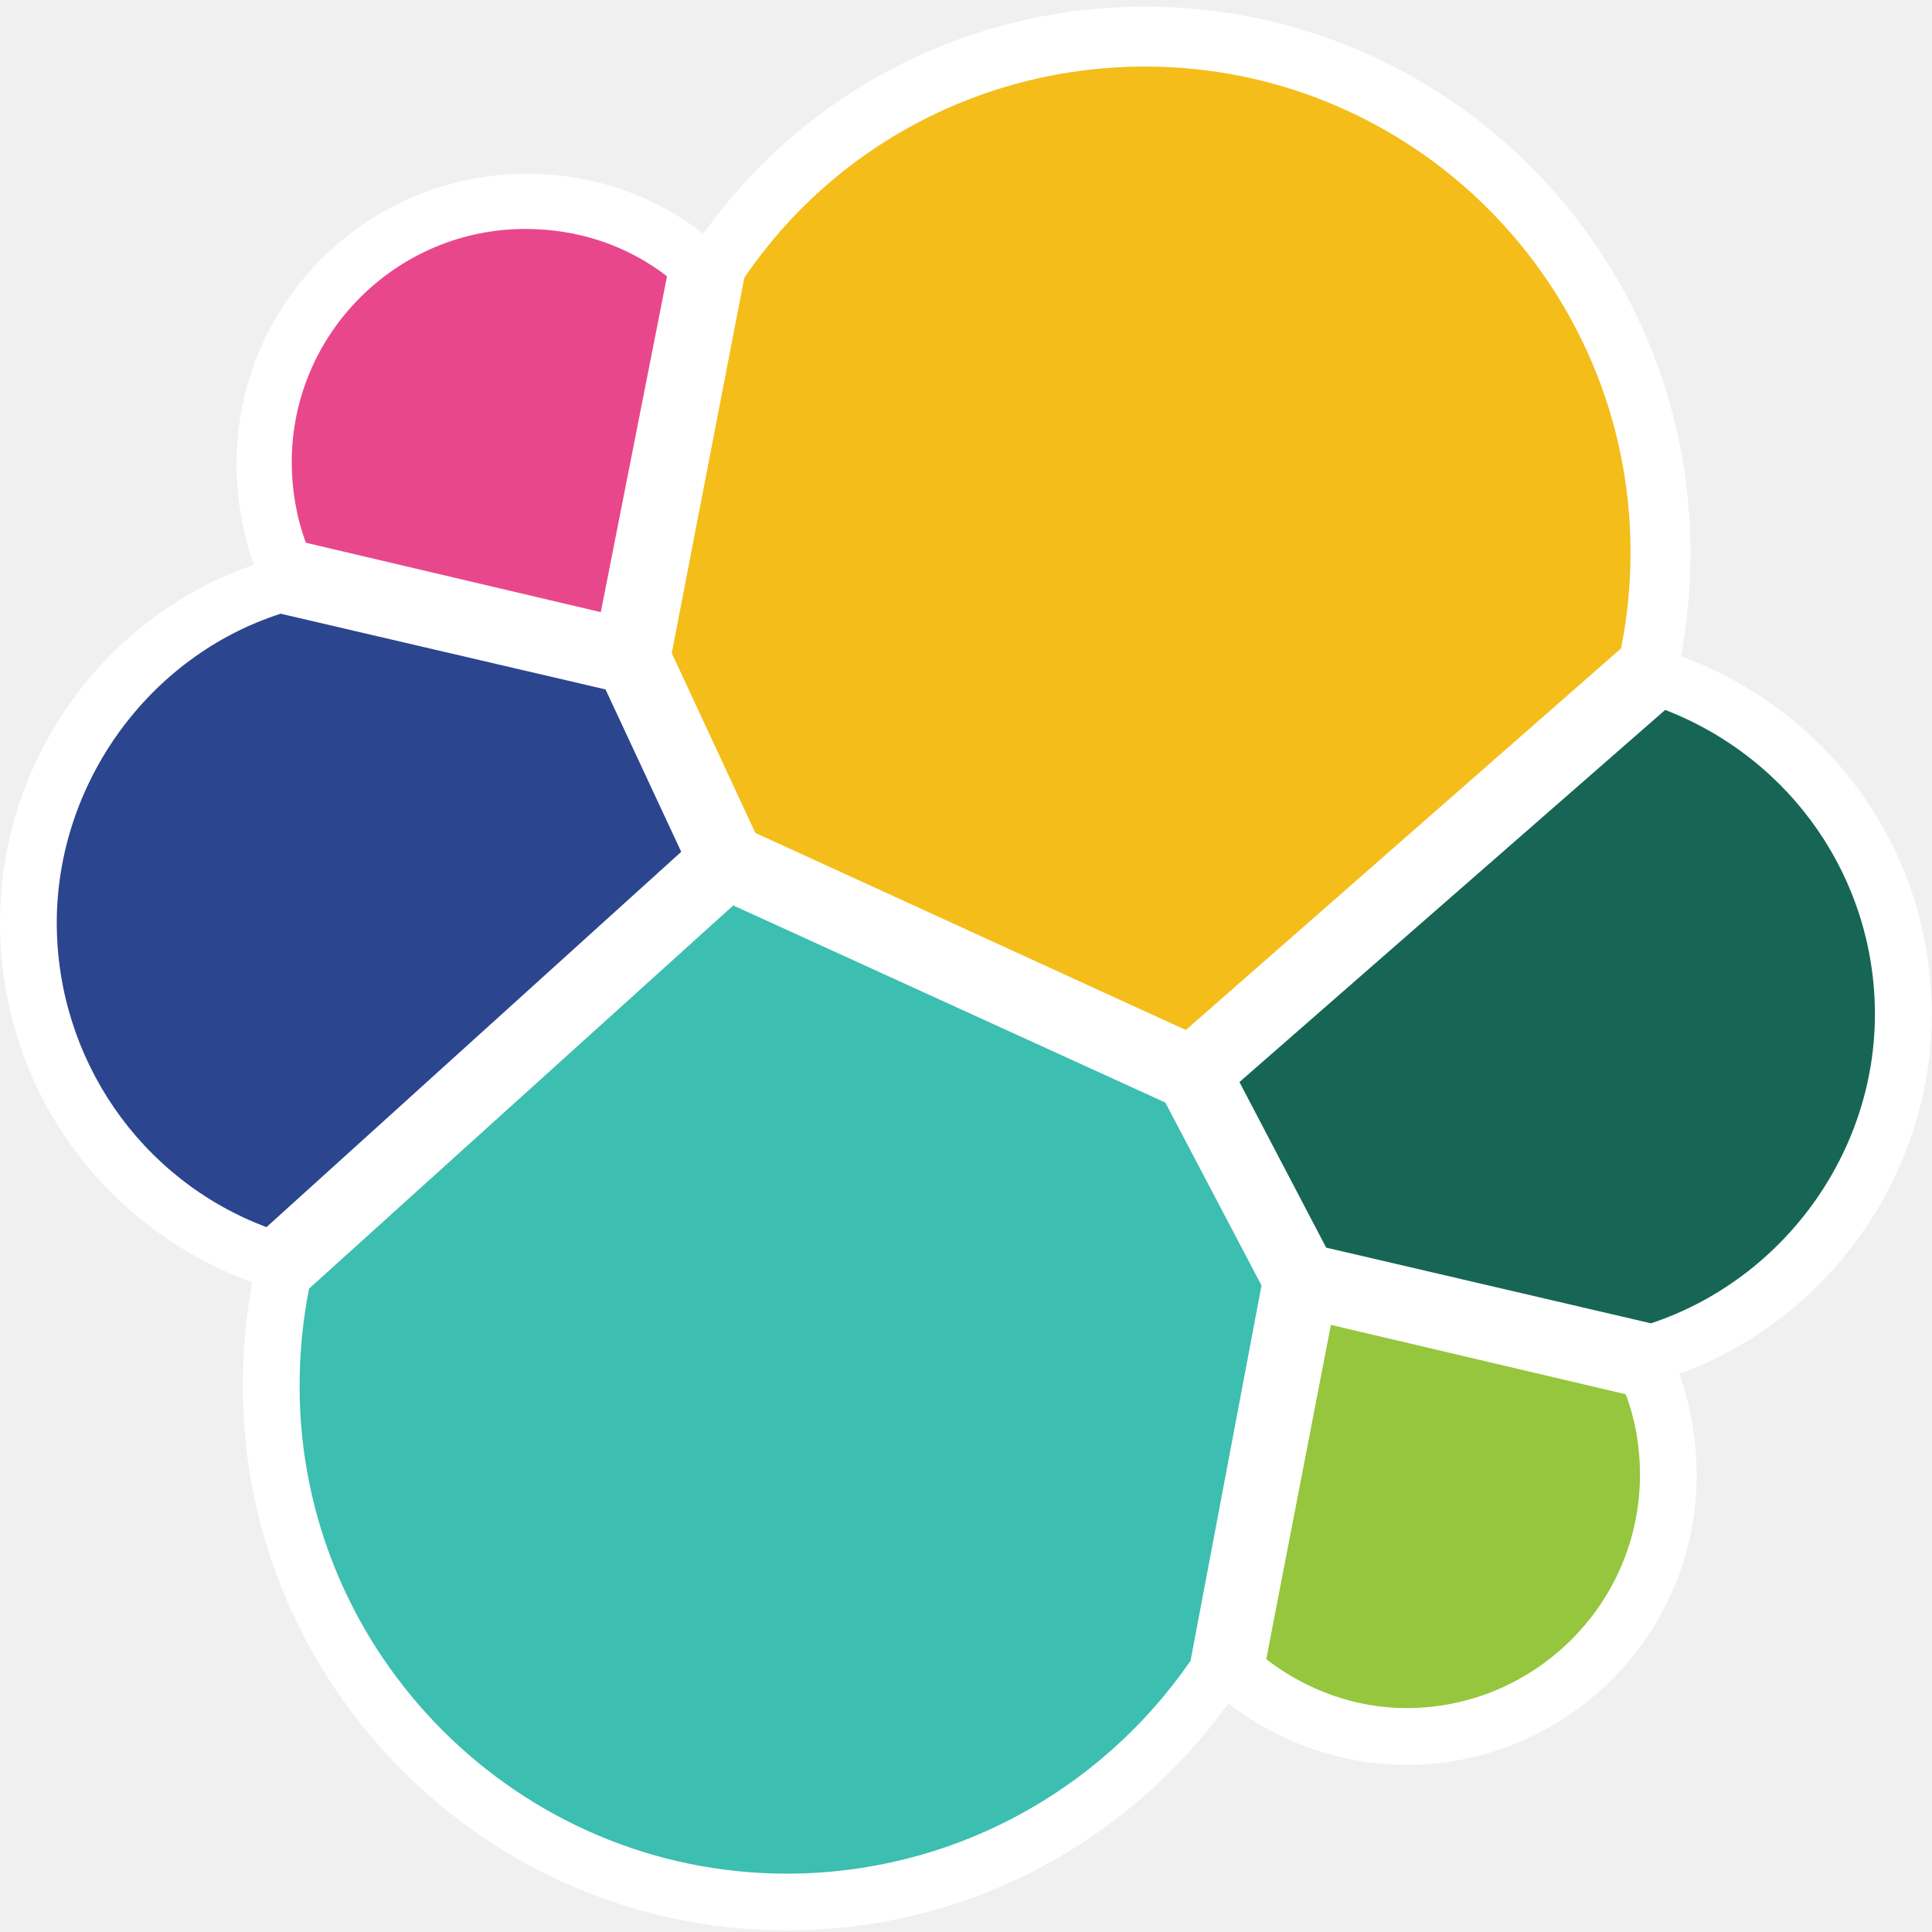
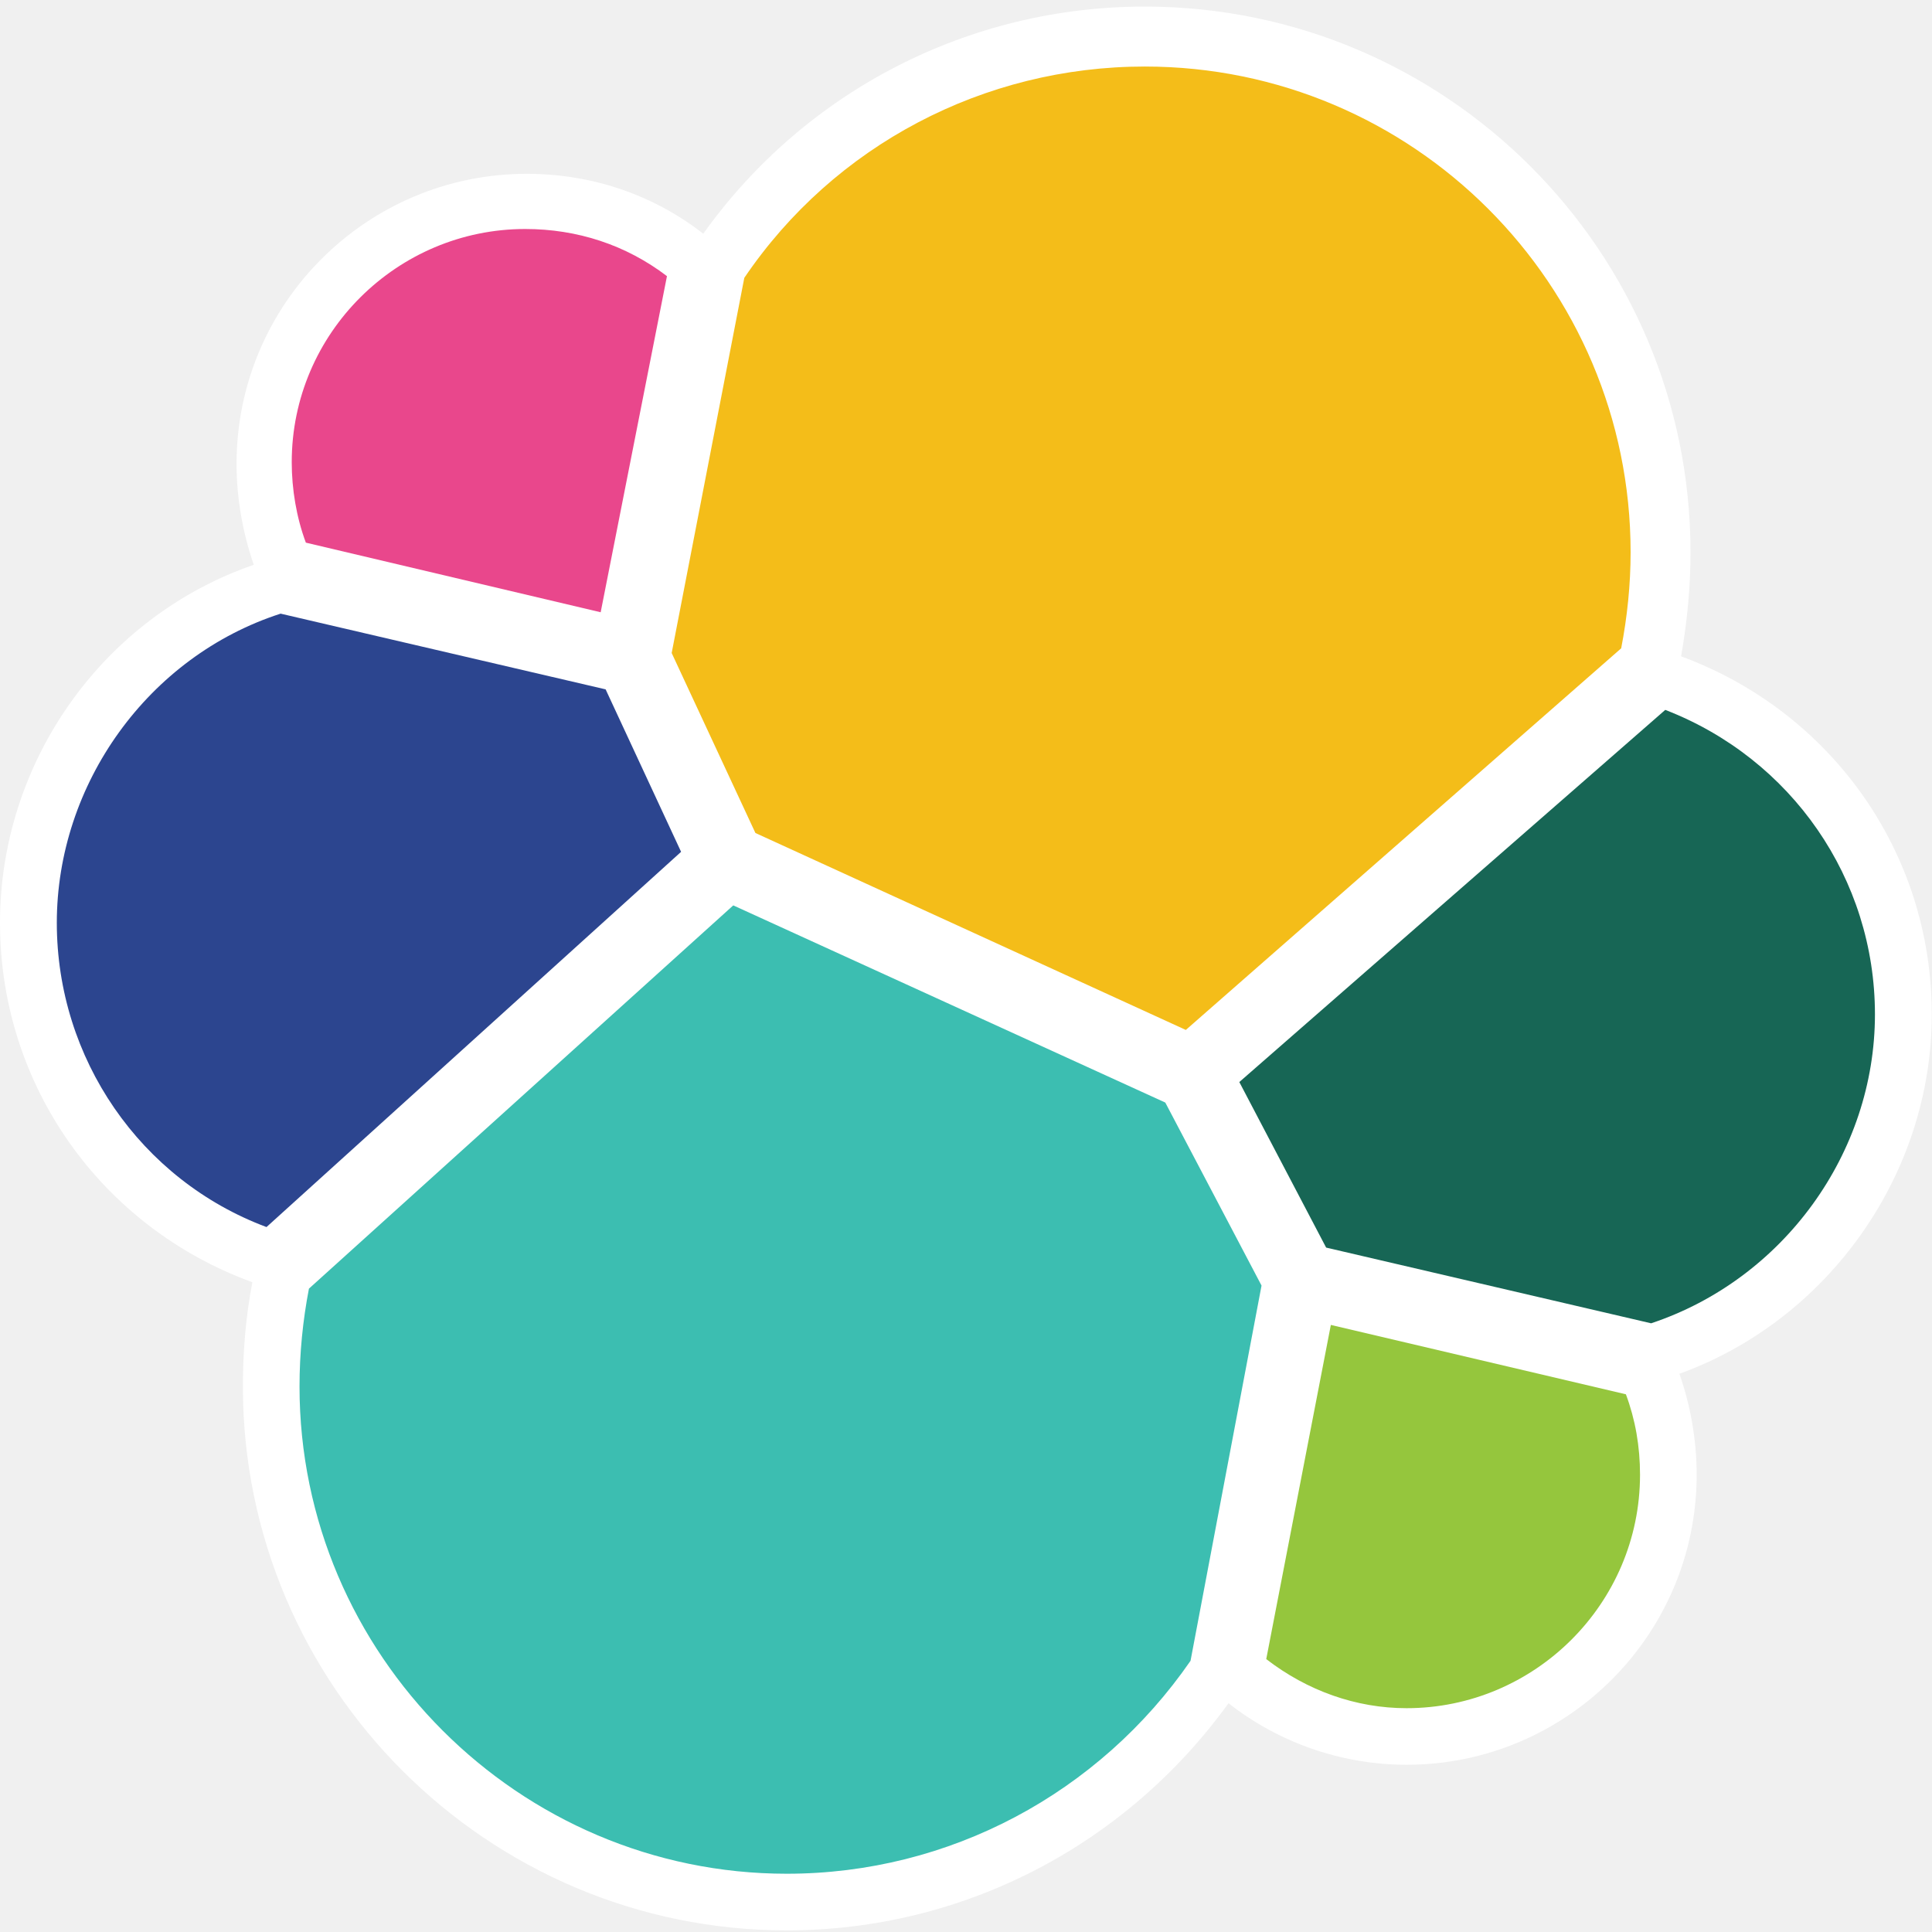
- <svg xmlns="http://www.w3.org/2000/svg" width="2500" height="2500" viewBox="0 0 256 256" preserveAspectRatio="xMinYMin meet">
-   <path d="M255.96 134.393c0-21.521-13.373-40.117-33.223-47.43a75.239 75.239 0 0 0 1.253-13.791c0-39.909-32.386-72.295-72.295-72.295-23.193 0-44.923 11.074-58.505 30.088-6.686-5.224-14.835-7.94-23.402-7.94-21.104 0-38.446 17.133-38.446 38.446 0 4.597.836 9.194 2.298 13.373C13.582 81.739 0 100.962 0 122.274c0 21.522 13.373 40.327 33.431 47.64-.835 4.388-1.253 8.985-1.253 13.79 0 39.7 32.386 72.087 72.086 72.087 23.402 0 44.924-11.283 58.505-30.088 6.686 5.223 15.044 8.149 23.611 8.149 21.104 0 38.446-17.134 38.446-38.446 0-4.597-.836-9.194-2.298-13.373 19.64-7.104 33.431-26.327 33.431-47.64z" fill="#FFF" />
-   <path d="M100.085 110.364l57.043 26.119 57.669-50.565a64.312 64.312 0 0 0 1.253-12.746c0-35.52-28.834-64.355-64.355-64.355-21.313 0-41.162 10.447-53.072 27.998l-9.612 49.73 11.074 23.82z" fill="#F4BD19" />
-   <path d="M40.953 170.75c-.835 4.179-1.253 8.567-1.253 12.955 0 35.52 29.043 64.564 64.564 64.564 21.522 0 41.372-10.656 53.49-28.208l9.403-49.729-12.746-24.238-57.251-26.118-56.207 50.774z" fill="#3CBEB1" />
-   <path d="M40.536 71.918l39.073 9.194 8.775-44.506c-5.432-4.179-11.91-6.268-18.805-6.268-16.925 0-30.924 13.79-30.924 30.924 0 3.552.627 7.313 1.88 10.656z" fill="#E9478C" />
-   <path d="M37.192 81.32c-17.551 5.642-29.67 22.567-29.67 40.954 0 17.97 11.074 34.059 27.79 40.327l54.953-49.73-10.03-21.52-43.043-10.03z" fill="#2C458F" />
-   <path d="M167.784 219.852c5.432 4.18 11.91 6.478 18.596 6.478 16.925 0 30.924-13.79 30.924-30.924 0-3.761-.627-7.314-1.88-10.657l-39.073-9.193-8.567 44.296z" fill="#95C63D" />
-   <path d="M175.724 165.317l43.043 10.03c17.551-5.85 29.67-22.566 29.67-40.954 0-17.97-11.074-33.849-27.79-40.326l-56.415 49.311 11.492 21.94z" fill="#176655" />
+ <svg xmlns="http://www.w3.org/2000/svg" width="32" height="32" viewBox="0 0 32 32" version="1.1">
+   <g id="surface1">
+     <path style=" stroke:none;fill-rule:nonzero;fill:rgb(100%,100%,100%);fill-opacity:1;" d="M 31.996 16.801 C 31.996 14.109 30.324 11.785 27.844 10.871 C 27.945 10.301 28 9.727 28 9.148 C 28 4.156 23.949 0.109 18.961 0.109 C 16.062 0.109 13.348 1.492 11.648 3.871 C 10.812 3.219 9.793 2.879 8.723 2.879 C 6.086 2.879 3.918 5.02 3.918 7.684 C 3.918 8.258 4.023 8.832 4.203 9.355 C 1.699 10.219 0 12.621 0 15.285 C 0 17.973 1.672 20.324 4.18 21.238 C 4.074 21.789 4.023 22.363 4.023 22.965 C 4.023 27.926 8.07 31.973 13.031 31.973 C 15.957 31.973 18.648 30.562 20.348 28.211 C 21.184 28.867 22.227 29.23 23.297 29.23 C 25.934 29.23 28.102 27.09 28.102 24.426 C 28.102 23.852 28 23.277 27.816 22.754 C 30.27 21.867 31.996 19.465 31.996 16.801 Z M 31.996 16.801 " />
+     <path style=" stroke:none;fill-rule:nonzero;fill:rgb(95.686%,74.118%,9.804%);fill-opacity:1;" d="M 12.512 13.797 L 19.641 17.059 L 26.852 10.738 C 26.953 10.215 27.008 9.68 27.008 9.148 C 27.008 4.707 23.402 1.102 18.961 1.102 C 16.297 1.102 13.816 2.406 12.328 4.602 L 11.125 10.816 Z M 12.512 13.797 " />
+     <path style=" stroke:none;fill-rule:nonzero;fill:rgb(23.529%,74.51%,69.412%);fill-opacity:1;" d="M 5.117 21.344 C 5.016 21.867 4.961 22.414 4.961 22.965 C 4.961 27.402 8.594 31.035 13.031 31.035 C 15.723 31.035 18.203 29.703 19.719 27.508 L 20.895 21.293 L 19.301 18.262 L 12.145 14.996 Z M 5.117 21.344 " />
+     <path style=" stroke:none;fill-rule:nonzero;fill:rgb(91.373%,27.843%,54.902%);fill-opacity:1;" d="M 5.066 8.988 L 9.949 10.141 L 11.047 4.574 C 10.367 4.055 9.559 3.793 8.699 3.793 C 6.582 3.793 4.832 5.516 4.832 7.656 C 4.832 8.102 4.91 8.57 5.066 8.988 Z M 5.066 8.988 " />
+     <path style=" stroke:none;fill-rule:nonzero;fill:rgb(17.255%,27.059%,56.078%);fill-opacity:1;" d="M 4.648 10.164 C 2.457 10.871 0.941 12.984 0.941 15.285 C 0.941 17.531 2.324 19.543 4.414 20.324 L 11.281 14.109 L 10.031 11.418 Z M 4.648 10.164 " />
+     <path style=" stroke:none;fill-rule:nonzero;fill:rgb(58.431%,77.647%,23.922%);fill-opacity:1;" d="M 20.973 27.48 C 21.652 28.004 22.461 28.293 23.297 28.293 C 25.414 28.293 27.164 26.566 27.164 24.426 C 27.164 23.957 27.086 23.512 26.93 23.094 L 22.043 21.945 Z M 20.973 27.48 " />
+     <path style=" stroke:none;fill-rule:nonzero;fill:rgb(9.02%,40%,33.333%);fill-opacity:1;" d="M 21.965 20.664 L 27.348 21.918 C 29.539 21.188 31.055 19.098 31.055 16.801 C 31.055 14.555 29.672 12.566 27.582 11.758 L 20.527 17.922 Z M 21.965 20.664 " />
+   </g>
</svg>
